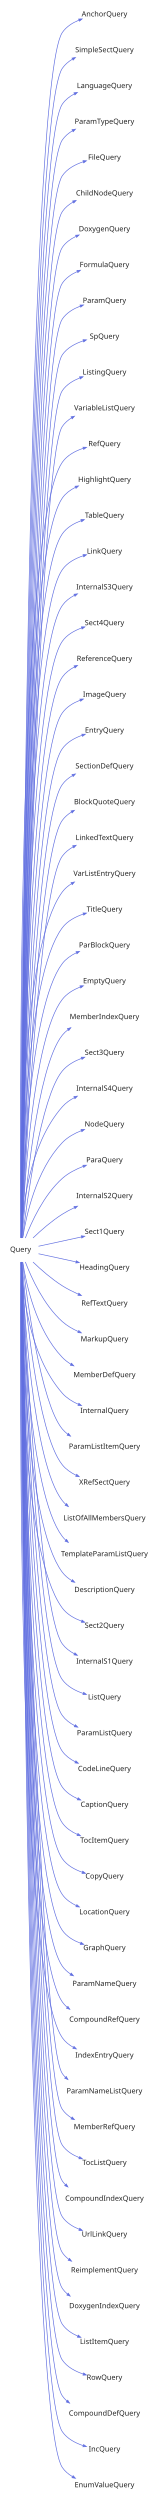
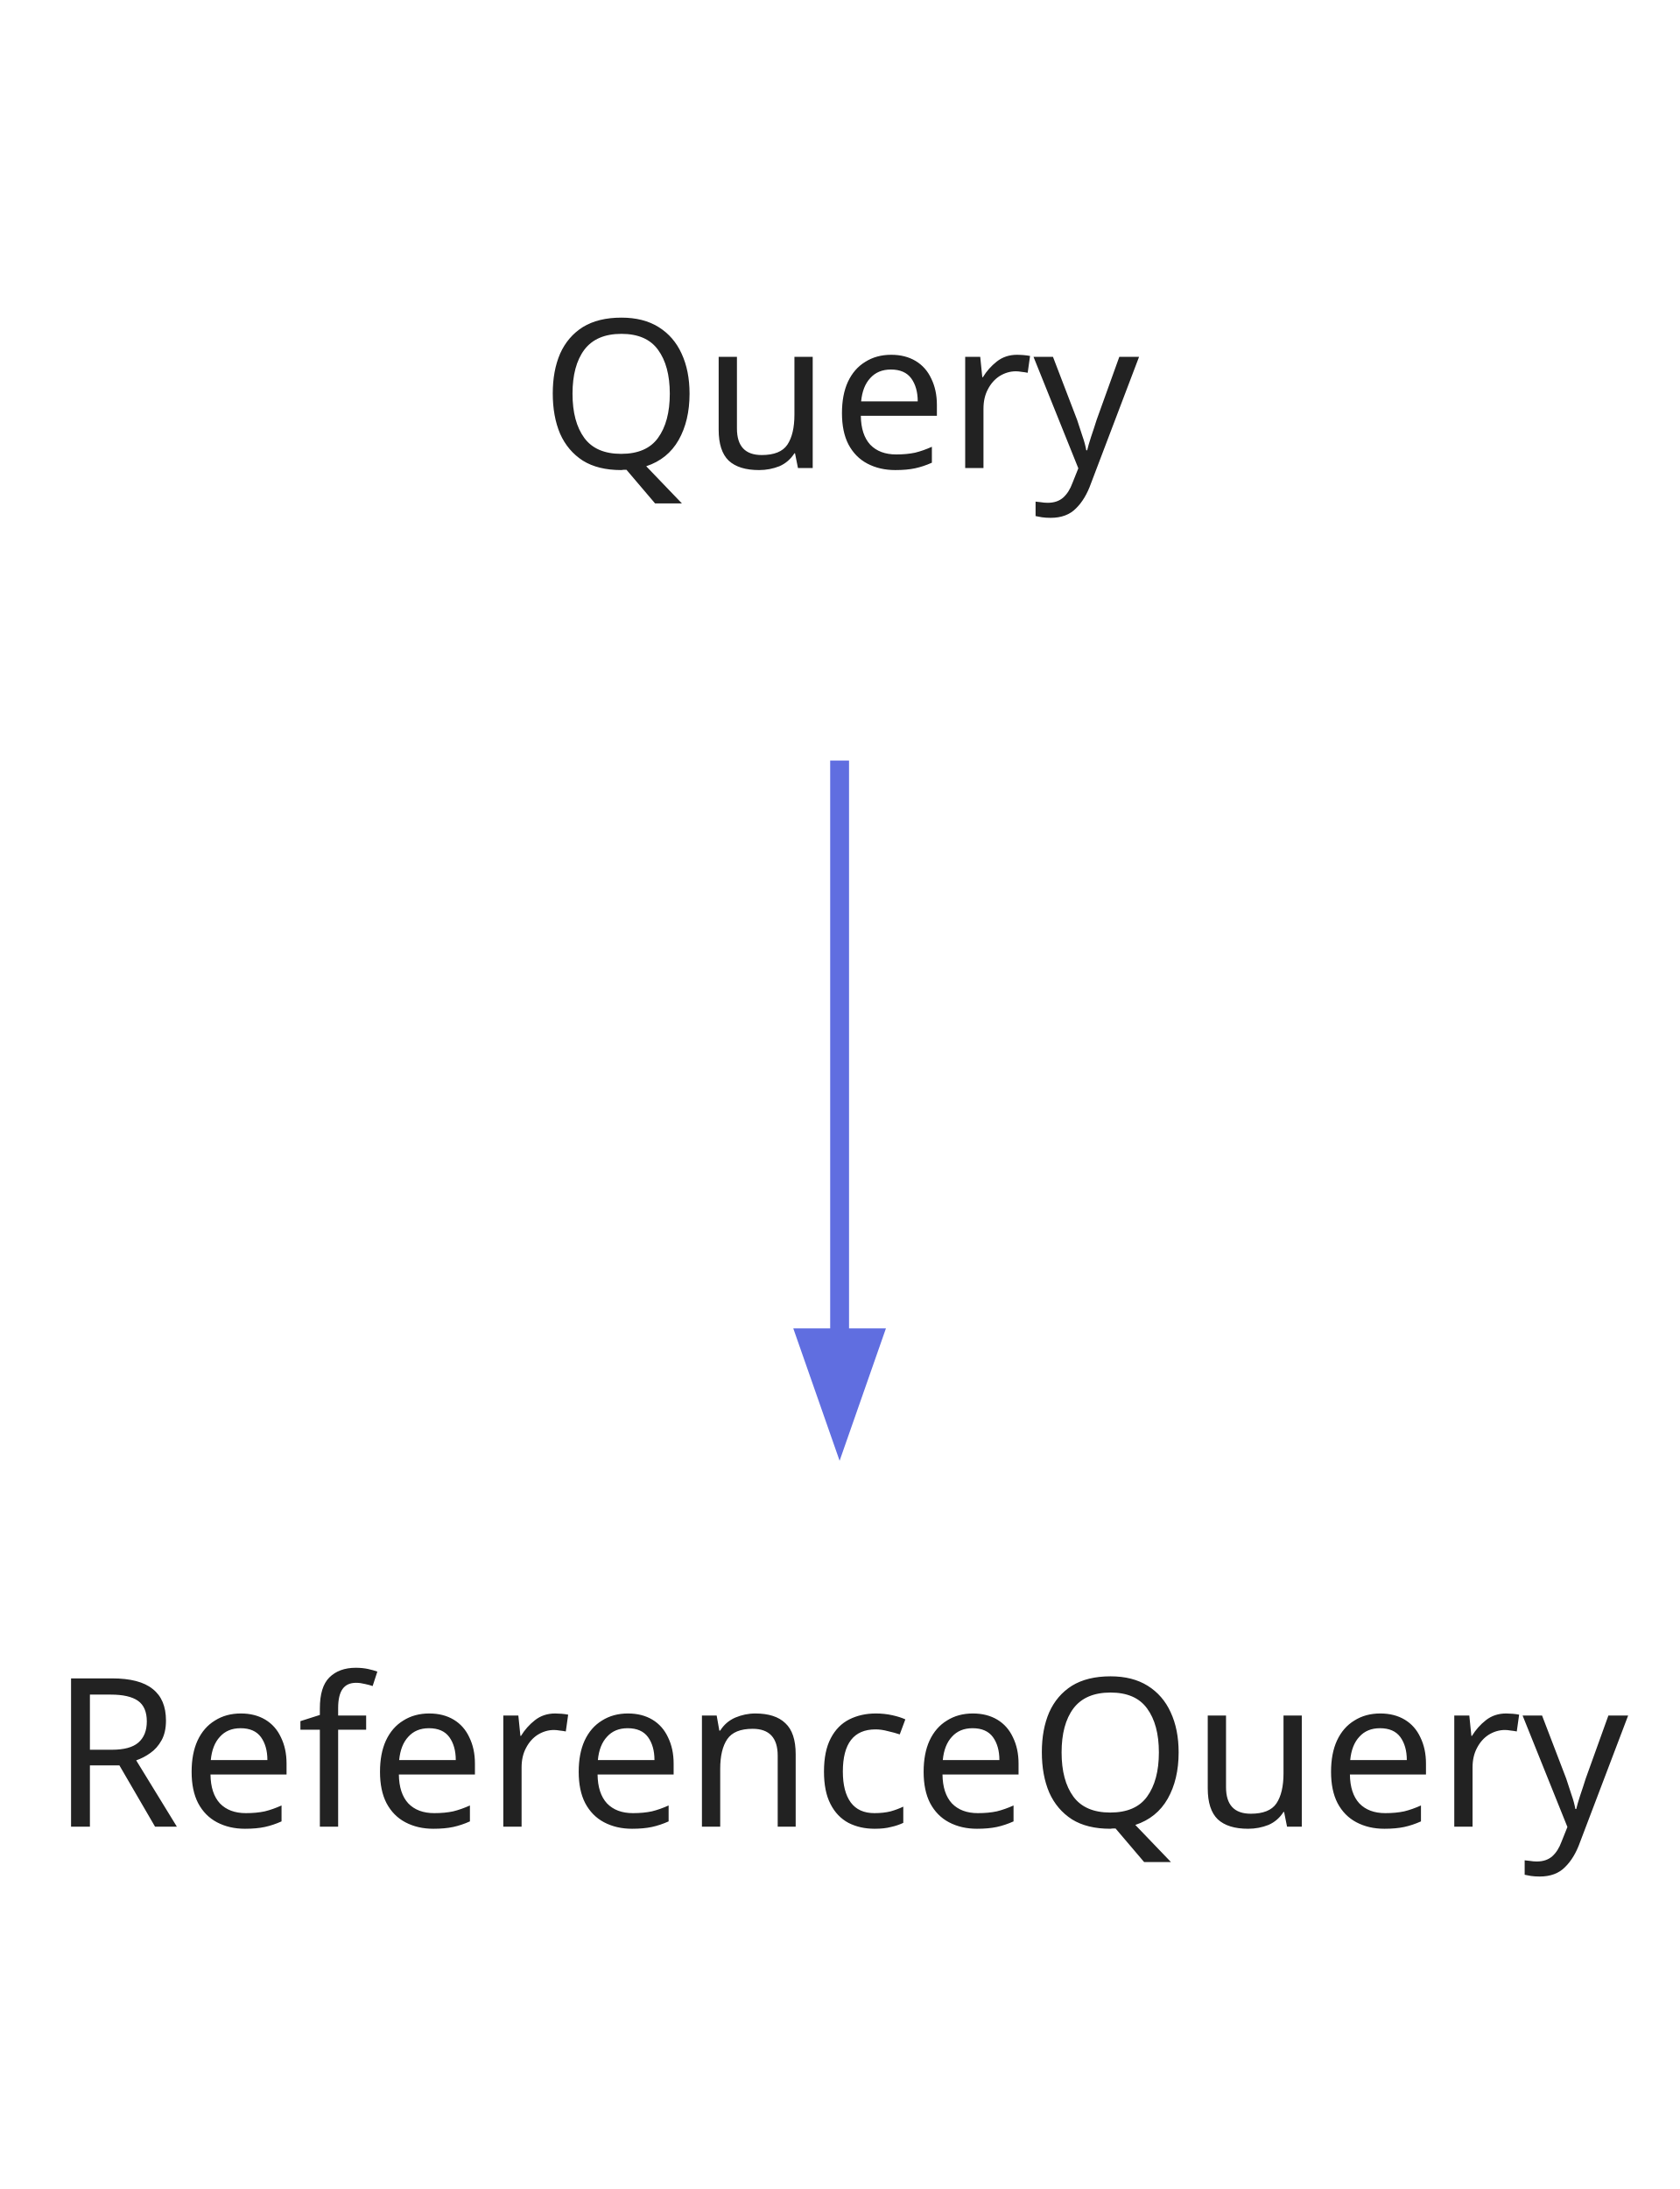
- <svg xmlns="http://www.w3.org/2000/svg" width="225pt" height="3770pt" viewBox="0.00 0.00 225.00 3770.00">
-   <g id="graph0" class="graph" transform="scale(1 1) rotate(0) translate(4 3766)">
-     <polygon fill="none" stroke="none" points="-4,4 -4,-3766 221,-3766 221,4 -4,4" />
+ <svg xmlns="http://www.w3.org/2000/svg" width="89pt" height="116pt" viewBox="0.00 0.00 89.00 116.00">
+   <g id="graph0" class="graph" transform="scale(1 1) rotate(0) translate(4 112)">
+     <polygon fill="none" stroke="none" points="-4,4 -4,-112 85,-112 85,4 -4,4" />
    <g id="node1" class="node">
-       <text text-anchor="middle" x="27" y="-1878.2" font-family="Segoe UI" font-size="11.00" fill="#222222">Query</text>
+       <text text-anchor="middle" x="40.5" y="-87.2" font-family="Segoe UI" font-size="11.00" fill="#222222">Query</text>
    </g>
    <g id="node2" class="node">
-       <text text-anchor="middle" x="153.5" y="-3741.2" font-family="Segoe UI" font-size="11.00" fill="#222222">AnchorQuery</text>
+       <text text-anchor="middle" x="40.5" y="-15.2" font-family="Segoe UI" font-size="11.00" fill="#222222">ReferenceQuery</text>
    </g>
    <g id="edge1" class="edge">
-       <path fill="none" stroke="#606ee0" d="M28.059,-1899.21C28.733,-2085.39 35.963,-3637.74 90,-3717 95.951,-3725.73 105.364,-3731.65 115.097,-3735.67" />
-       <polygon fill="#606ee0" stroke="#606ee0" points="114.592,-3737.35 119.887,-3737.49 115.836,-3734.08 114.592,-3737.35" />
-     </g>
-     <g id="node3" class="node">
-       <text text-anchor="middle" x="153.5" y="-3687.2" font-family="Segoe UI" font-size="11.00" fill="#222222">SimpleSectQuery</text>
-     </g>
-     <g id="edge2" class="edge">
-       <path fill="none" stroke="#606ee0" d="M28.079,-1899.25C28.937,-2082.51 37.565,-3586.17 90,-3663 93.876,-3668.68 99.218,-3673.17 105.159,-3676.72" />
-       <polygon fill="#606ee0" stroke="#606ee0" points="104.578,-3678.4 109.805,-3679.26 106.255,-3675.33 104.578,-3678.4" />
-     </g>
-     <g id="node4" class="node">
-       <text text-anchor="middle" x="153.5" y="-3633.2" font-family="Segoe UI" font-size="11.00" fill="#222222">LanguageQuery</text>
-     </g>
-     <g id="edge3" class="edge">
-       <path fill="none" stroke="#606ee0" d="M28.099,-1899.25C29.146,-2079.44 39.165,-3534.6 90,-3609 94.528,-3615.63 101.052,-3620.64 108.194,-3624.42" />
-       <polygon fill="#606ee0" stroke="#606ee0" points="107.447,-3626.01 112.708,-3626.63 108.982,-3622.86 107.447,-3626.01" />
-     </g>
-     <g id="node5" class="node">
-       <text text-anchor="middle" x="153.5" y="-3579.2" font-family="Segoe UI" font-size="11.00" fill="#222222">ParamTypeQuery</text>
-     </g>
-     <g id="edge4" class="edge">
-       <path fill="none" stroke="#606ee0" d="M28.121,-1899.23C29.362,-2076.18 40.761,-3483.03 90,-3555 93.882,-3560.67 99.228,-3565.16 105.17,-3568.72" />
-       <polygon fill="#606ee0" stroke="#606ee0" points="104.59,-3570.39 109.817,-3571.25 106.267,-3567.32 104.59,-3570.39" />
-     </g>
-     <g id="node6" class="node">
-       <text text-anchor="middle" x="153.5" y="-3525.2" font-family="Segoe UI" font-size="11.00" fill="#222222">FileQuery</text>
-     </g>
-     <g id="edge5" class="edge">
-       <path fill="none" stroke="#606ee0" d="M28.144,-1899.18C29.583,-2072.72 42.354,-3431.45 90,-3501 97.248,-3511.58 109.579,-3518.04 121.383,-3521.98" />
-       <polygon fill="#606ee0" stroke="#606ee0" points="121.099,-3523.72 126.393,-3523.51 122.125,-3520.37 121.099,-3523.72" />
-     </g>
-     <g id="node7" class="node">
-       <text text-anchor="middle" x="153.5" y="-3471.2" font-family="Segoe UI" font-size="11.00" fill="#222222">ChildNodeQuery</text>
-     </g>
-     <g id="edge6" class="edge">
-       <path fill="none" stroke="#606ee0" d="M28.168,-1899.11C29.809,-2069.07 43.944,-3379.87 90,-3447 94.129,-3453.02 99.903,-3457.7 106.287,-3461.35" />
-       <polygon fill="#606ee0" stroke="#606ee0" points="105.551,-3462.94 110.792,-3463.71 107.176,-3459.84 105.551,-3462.94" />
-     </g>
-     <g id="node8" class="node">
-       <text text-anchor="middle" x="153.5" y="-3417.2" font-family="Segoe UI" font-size="11.00" fill="#222222">DoxygenQuery</text>
-     </g>
-     <g id="edge7" class="edge">
-       <path fill="none" stroke="#606ee0" d="M28.196,-1899.26C30.058,-2066.55 45.553,-3328.31 90,-3393 94.989,-3400.26 102.37,-3405.58 110.328,-3409.48" />
-       <polygon fill="#606ee0" stroke="#606ee0" points="110.063,-3411.28 115.342,-3411.72 111.494,-3408.08 110.063,-3411.28" />
-     </g>
-     <g id="node9" class="node">
-       <text text-anchor="middle" x="153.5" y="-3363.2" font-family="Segoe UI" font-size="11.00" fill="#222222">FormulaQuery</text>
-     </g>
-     <g id="edge8" class="edge">
-       <path fill="none" stroke="#606ee0" d="M28.223,-1899.12C30.297,-2062.47 47.136,-3276.71 90,-3339 95.428,-3346.89 103.678,-3352.49 112.421,-3356.46" />
-       <polygon fill="#606ee0" stroke="#606ee0" points="112.026,-3358.19 117.314,-3358.5 113.373,-3354.96 112.026,-3358.19" />
-     </g>
-     <g id="node10" class="node">
-       <text text-anchor="middle" x="153.5" y="-3309.2" font-family="Segoe UI" font-size="11.00" fill="#222222">ParamQuery</text>
-     </g>
-     <g id="edge9" class="edge">
-       <path fill="none" stroke="#606ee0" d="M28.254,-1899.2C30.561,-2059.43 48.736,-3225.14 90,-3285 96.4,-3294.28 106.708,-3300.4 117.123,-3304.41" />
-       <polygon fill="#606ee0" stroke="#606ee0" points="116.605,-3306.09 121.903,-3306.12 117.78,-3302.79 116.605,-3306.09" />
-     </g>
-     <g id="node11" class="node">
-       <text text-anchor="middle" x="153.5" y="-3255.2" font-family="Segoe UI" font-size="11.00" fill="#222222">SpQuery</text>
-     </g>
-     <g id="edge10" class="edge">
-       <path fill="none" stroke="#606ee0" d="M28.288,-1899.23C30.834,-2056.09 50.332,-3173.57 90,-3231 97.288,-3241.55 109.626,-3248.01 121.423,-3251.95" />
-       <polygon fill="#606ee0" stroke="#606ee0" points="121.136,-3253.69 126.429,-3253.49 122.164,-3250.34 121.136,-3253.69" />
-     </g>
-     <g id="node12" class="node">
-       <text text-anchor="middle" x="153.5" y="-3201.2" font-family="Segoe UI" font-size="11.00" fill="#222222">ListingQuery</text>
-     </g>
-     <g id="edge11" class="edge">
-       <path fill="none" stroke="#606ee0" d="M28.328,-1899.46C31.137,-2053.6 51.943,-3122.01 90,-3177 96.243,-3186.02 106.175,-3192.05 116.299,-3196.07" />
-       <polygon fill="#606ee0" stroke="#606ee0" points="115.973,-3197.81 121.27,-3197.89 117.174,-3194.53 115.973,-3197.81" />
-     </g>
-     <g id="node13" class="node">
-       <text text-anchor="middle" x="153.5" y="-3147.2" font-family="Segoe UI" font-size="11.00" fill="#222222">VariableListQuery</text>
-     </g>
-     <g id="edge12" class="edge">
-       <path fill="none" stroke="#606ee0" d="M28.362,-1899.17C31.404,-2048.56 53.508,-3070.39 90,-3123 93.579,-3128.16 98.364,-3132.34 103.7,-3135.73" />
-       <polygon fill="#606ee0" stroke="#606ee0" points="103.094,-3137.4 108.298,-3138.39 104.848,-3134.37 103.094,-3137.4" />
-     </g>
-     <g id="node14" class="node">
-       <text text-anchor="middle" x="153.5" y="-3093.2" font-family="Segoe UI" font-size="11.00" fill="#222222">RefQuery</text>
-     </g>
-     <g id="edge13" class="edge">
-       <path fill="none" stroke="#606ee0" d="M27.807,-1899.33C26.453,-2041.78 20.363,-2968.85 90,-3069 97.321,-3079.53 109.664,-3085.98 121.456,-3089.93" />
-       <polygon fill="#606ee0" stroke="#606ee0" points="121.166,-3091.67 126.459,-3091.47 122.195,-3088.32 121.166,-3091.67" />
-     </g>
-     <g id="node15" class="node">
-       <text text-anchor="middle" x="153.5" y="-3039.2" font-family="Segoe UI" font-size="11.00" fill="#222222">HighlightQuery</text>
-     </g>
-     <g id="edge14" class="edge">
-       <path fill="none" stroke="#606ee0" d="M27.855,-1899.37C26.907,-2038.23 23.542,-2919.67 90,-3015 94.87,-3021.99 101.949,-3027.18 109.609,-3031.03" />
-       <polygon fill="#606ee0" stroke="#606ee0" points="109.165,-3032.76 114.438,-3033.26 110.633,-3029.58 109.165,-3032.76" />
-     </g>
-     <g id="node16" class="node">
-       <text text-anchor="middle" x="153.5" y="-2985.2" font-family="Segoe UI" font-size="11.00" fill="#222222">TableQuery</text>
-     </g>
-     <g id="edge15" class="edge">
-       <path fill="none" stroke="#606ee0" d="M27.909,-1899.35C27.383,-2034.31 26.708,-2870.48 90,-2961 96.696,-2970.58 107.54,-2976.78 118.331,-2980.79" />
-       <polygon fill="#606ee0" stroke="#606ee0" points="117.973,-2982.52 123.27,-2982.49 119.108,-2979.21 117.973,-2982.52" />
-     </g>
-     <g id="node17" class="node">
-       <text text-anchor="middle" x="153.5" y="-2931.2" font-family="Segoe UI" font-size="11.00" fill="#222222">LinkQuery</text>
-     </g>
-     <g id="edge16" class="edge">
-       <path fill="none" stroke="#606ee0" d="M27.968,-1899.26C27.882,-2030.03 29.86,-2821.26 90,-2907 97.365,-2917.5 109.713,-2923.95 121.499,-2927.9" />
-       <polygon fill="#606ee0" stroke="#606ee0" points="121.205,-2929.64 126.499,-2929.44 122.237,-2926.29 121.205,-2929.64" />
-     </g>
-     <g id="node18" class="node">
-       <text text-anchor="middle" x="153.5" y="-2877.2" font-family="Segoe UI" font-size="11.00" fill="#222222">InternalS3Query</text>
-     </g>
-     <g id="edge17" class="edge">
-       <path fill="none" stroke="#606ee0" d="M28.032,-1899.1C28.402,-2025.39 33,-2772.03 90,-2853 94.62,-2859.56 101.187,-2864.54 108.342,-2868.32" />
-       <polygon fill="#606ee0" stroke="#606ee0" points="107.6,-2869.91 112.862,-2870.52 109.131,-2866.76 107.6,-2869.91" />
-     </g>
-     <g id="node19" class="node">
-       <text text-anchor="middle" x="153.5" y="-2823.2" font-family="Segoe UI" font-size="11.00" fill="#222222">Sect4Query</text>
-     </g>
-     <g id="edge18" class="edge">
-       <path fill="none" stroke="#606ee0" d="M28.105,-1899.26C28.959,-2021.89 36.183,-2722.85 90,-2799 96.862,-2808.71 107.982,-2814.96 118.953,-2818.97" />
-       <polygon fill="#606ee0" stroke="#606ee0" points="118.671,-2820.72 123.968,-2820.65 119.788,-2817.4 118.671,-2820.72" />
-     </g>
-     <g id="node20" class="node">
-       <text text-anchor="middle" x="153.5" y="-2769.2" font-family="Segoe UI" font-size="11.00" fill="#222222">ReferenceQuery</text>
-     </g>
-     <g id="edge19" class="edge">
-       <path fill="none" stroke="#606ee0" d="M28.188,-1899.32C29.55,-2017.85 39.347,-2673.65 90,-2745 94.646,-2751.55 101.225,-2756.52 108.384,-2760.29" />
-       <polygon fill="#606ee0" stroke="#606ee0" points="107.643,-2761.88 112.905,-2762.49 109.174,-2758.73 107.643,-2761.88" />
-     </g>
-     <g id="node21" class="node">
-       <text text-anchor="middle" x="153.5" y="-2715.2" font-family="Segoe UI" font-size="11.00" fill="#222222">ImageQuery</text>
-     </g>
-     <g id="edge20" class="edge">
-       <path fill="none" stroke="#606ee0" d="M28.28,-1899.27C30.172,-2013.27 42.49,-2624.41 90,-2691 96.489,-2700.1 106.707,-2706.15 117.015,-2710.18" />
-       <polygon fill="#606ee0" stroke="#606ee0" points="116.448,-2711.84 121.745,-2711.89 117.638,-2708.54 116.448,-2711.84" />
-     </g>
-     <g id="node22" class="node">
-       <text text-anchor="middle" x="153.5" y="-2661.2" font-family="Segoe UI" font-size="11.00" fill="#222222">EntryQuery</text>
-     </g>
-     <g id="edge21" class="edge">
-       <path fill="none" stroke="#606ee0" d="M28.382,-1899.1C30.826,-2008.15 45.614,-2575.14 90,-2637 97.115,-2646.92 108.657,-2653.22 119.899,-2657.22" />
-       <polygon fill="#606ee0" stroke="#606ee0" points="119.388,-2658.9 124.684,-2658.8 120.483,-2655.57 119.388,-2658.9" />
-     </g>
-     <g id="node23" class="node">
-       <text text-anchor="middle" x="153.5" y="-2607.2" font-family="Segoe UI" font-size="11.00" fill="#222222">SectionDefQuery</text>
-     </g>
-     <g id="edge22" class="edge">
-       <path fill="none" stroke="#606ee0" d="M28.504,-1899.15C31.549,-2003.63 48.762,-2525.91 90,-2583 93.971,-2588.5 99.301,-2592.89 105.182,-2596.39" />
-       <polygon fill="#606ee0" stroke="#606ee0" points="104.547,-2598.04 109.774,-2598.9 106.225,-2594.96 104.547,-2598.04" />
-     </g>
-     <g id="node24" class="node">
-       <text text-anchor="middle" x="153.5" y="-2553.2" font-family="Segoe UI" font-size="11.00" fill="#222222">BlockQuoteQuery</text>
-     </g>
-     <g id="edge23" class="edge">
-       <path fill="none" stroke="#606ee0" d="M28.641,-1899.03C32.314,-1998.4 51.882,-2476.63 90,-2529 93.641,-2534 98.406,-2538.09 103.683,-2541.42" />
-       <polygon fill="#606ee0" stroke="#606ee0" points="103.019,-2543.06 108.223,-2544.05 104.772,-2540.03 103.019,-2543.06" />
-     </g>
-     <g id="node25" class="node">
-       <text text-anchor="middle" x="153.5" y="-2499.2" font-family="Segoe UI" font-size="11.00" fill="#222222">LinkedTextQuery</text>
-     </g>
-     <g id="edge24" class="edge">
-       <path fill="none" stroke="#606ee0" d="M28.807,-1899.05C33.168,-1993.41 55.014,-2427.37 90,-2475 94.264,-2480.81 100.039,-2485.38 106.365,-2488.97" />
-       <polygon fill="#606ee0" stroke="#606ee0" points="105.579,-2490.54 110.82,-2491.31 107.205,-2487.44 105.579,-2490.54" />
-     </g>
-     <g id="node26" class="node">
-       <text text-anchor="middle" x="153.5" y="-2445.2" font-family="Segoe UI" font-size="11.00" fill="#222222">VarListEntryQuery</text>
-     </g>
-     <g id="edge25" class="edge">
-       <path fill="none" stroke="#606ee0" d="M27.723,-1899.09C26.78,-1983.22 26.715,-2335.76 90,-2421 93.688,-2425.97 98.481,-2430.03 103.773,-2433.36" />
-       <polygon fill="#606ee0" stroke="#606ee0" points="103.116,-2435 108.322,-2435.98 104.863,-2431.96 103.116,-2435" />
-     </g>
-     <g id="node27" class="node">
-       <text text-anchor="middle" x="153.5" y="-2391.2" font-family="Segoe UI" font-size="11.00" fill="#222222">TitleQuery</text>
-     </g>
-     <g id="edge26" class="edge">
-       <path fill="none" stroke="#606ee0" d="M27.982,-1899.1C28.245,-1977.98 32.922,-2291.13 90,-2367 97.647,-2377.17 109.911,-2383.56 121.558,-2387.55" />
-       <polygon fill="#606ee0" stroke="#606ee0" points="121.202,-2389.27 126.497,-2389.12 122.261,-2385.94 121.202,-2389.27" />
-     </g>
-     <g id="node28" class="node">
-       <text text-anchor="middle" x="153.5" y="-2337.2" font-family="Segoe UI" font-size="11.00" fill="#222222">ParBlockQuery</text>
-     </g>
-     <g id="edge27" class="edge">
-       <path fill="none" stroke="#606ee0" d="M28.308,-1899.29C29.889,-1972.86 39.146,-2246.49 90,-2313 95.351,-2320 102.884,-2325.21 110.874,-2329.08" />
-       <polygon fill="#606ee0" stroke="#606ee0" points="110.614,-2330.88 115.893,-2331.32 112.042,-2327.69 110.614,-2330.88" />
-     </g>
-     <g id="node29" class="node">
-       <text text-anchor="middle" x="153.5" y="-2283.2" font-family="Segoe UI" font-size="11.00" fill="#222222">EmptyQuery</text>
-     </g>
-     <g id="edge28" class="edge">
-       <path fill="none" stroke="#606ee0" d="M28.724,-1899.27C31.736,-1966.85 45.295,-2201.73 90,-2259 96.75,-2267.65 106.821,-2273.57 116.917,-2277.62" />
-       <polygon fill="#606ee0" stroke="#606ee0" points="116.565,-2279.35 121.861,-2279.45 117.783,-2276.07 116.565,-2279.35" />
-     </g>
-     <g id="node30" class="node">
-       <text text-anchor="middle" x="153.5" y="-2229.2" font-family="Segoe UI" font-size="11.00" fill="#222222">MemberIndexQuery</text>
-     </g>
-     <g id="edge29" class="edge">
-       <path fill="none" stroke="#606ee0" d="M29.265,-1899.15C33.848,-1960.18 51.388,-2156.86 90,-2205 92.441,-2208.04 95.291,-2210.75 98.404,-2213.16" />
-       <polygon fill="#606ee0" stroke="#606ee0" points="97.704,-2214.8 102.798,-2216.26 99.721,-2211.94 97.704,-2214.8" />
-     </g>
-     <g id="node31" class="node">
-       <text text-anchor="middle" x="153.5" y="-2175.2" font-family="Segoe UI" font-size="11.00" fill="#222222">Sect3Query</text>
-     </g>
-     <g id="edge30" class="edge">
-       <path fill="none" stroke="#606ee0" d="M30.019,-1899.1C36.367,-1953.12 57.455,-2111.92 90,-2151 97.412,-2159.9 108.307,-2165.94 118.933,-2170.01" />
-       <polygon fill="#606ee0" stroke="#606ee0" points="118.485,-2171.71 123.782,-2171.75 119.663,-2168.41 118.485,-2171.71" />
-     </g>
-     <g id="node32" class="node">
-       <text text-anchor="middle" x="153.5" y="-2121.2" font-family="Segoe UI" font-size="11.00" fill="#222222">InternalS4Query</text>
-     </g>
-     <g id="edge31" class="edge">
-       <path fill="none" stroke="#606ee0" d="M28.206,-1899.07C29.616,-1939.53 38.475,-2038.4 90,-2097 94.947,-2102.63 101.274,-2107.12 107.996,-2110.7" />
-       <polygon fill="#606ee0" stroke="#606ee0" points="107.444,-2112.38 112.701,-2113.03 109,-2109.24 107.444,-2112.38" />
-     </g>
-     <g id="node33" class="node">
-       <text text-anchor="middle" x="153.5" y="-2067.2" font-family="Segoe UI" font-size="11.00" fill="#222222">NodeQuery</text>
-     </g>
-     <g id="edge32" class="edge">
-       <path fill="none" stroke="#606ee0" d="M30.303,-1899.26C35.353,-1932.1 50.301,-2001.59 90,-2043 97.802,-2051.14 108.468,-2056.96 118.78,-2061.06" />
-       <polygon fill="#606ee0" stroke="#606ee0" points="118.185,-2062.71 123.481,-2062.83 119.416,-2059.43 118.185,-2062.71" />
-     </g>
-     <g id="node34" class="node">
-       <text text-anchor="middle" x="153.5" y="-2013.2" font-family="Segoe UI" font-size="11.00" fill="#222222">ParaQuery</text>
-     </g>
-     <g id="edge33" class="edge">
-       <path fill="none" stroke="#606ee0" d="M34.216,-1899.03C43.166,-1922.59 61.774,-1963.81 90,-1989 98.947,-1996.99 110.619,-2002.88 121.451,-2007.09" />
-       <polygon fill="#606ee0" stroke="#606ee0" points="121.06,-2008.81 126.356,-2008.91 122.276,-2005.53 121.06,-2008.81" />
-     </g>
-     <g id="node35" class="node">
-       <text text-anchor="middle" x="153.5" y="-1959.2" font-family="Segoe UI" font-size="11.00" fill="#222222">InternalS2Query</text>
-     </g>
-     <g id="edge34" class="edge">
-       <path fill="none" stroke="#606ee0" d="M45.795,-1899.16C57.588,-1910.49 73.816,-1924.8 90,-1935 95.658,-1938.56 101.868,-1941.87 108.11,-1944.86" />
-       <polygon fill="#606ee0" stroke="#606ee0" points="107.609,-1946.56 112.88,-1947.09 109.088,-1943.39 107.609,-1946.56" />
-     </g>
-     <g id="node36" class="node">
-       <text text-anchor="middle" x="153.5" y="-1905.2" font-family="Segoe UI" font-size="11.00" fill="#222222">Sect1Query</text>
-     </g>
-     <g id="edge35" class="edge">
-       <path fill="none" stroke="#606ee0" d="M54.099,-1886.66C72.899,-1890.74 98.43,-1896.27 118.775,-1900.69" />
-       <polygon fill="#606ee0" stroke="#606ee0" points="118.571,-1902.43 123.829,-1901.78 119.313,-1899.01 118.571,-1902.43" />
-     </g>
-     <g id="node37" class="node">
-       <text text-anchor="middle" x="153.5" y="-1851.2" font-family="Segoe UI" font-size="11.00" fill="#222222">HeadingQuery</text>
-     </g>
-     <g id="edge36" class="edge">
-       <path fill="none" stroke="#606ee0" d="M54.099,-1875.34C70.393,-1871.81 91.744,-1867.18 110.392,-1863.13" />
-       <polygon fill="#606ee0" stroke="#606ee0" points="111.058,-1864.78 115.574,-1862.01 110.316,-1861.36 111.058,-1864.78" />
-     </g>
-     <g id="node38" class="node">
-       <text text-anchor="middle" x="153.5" y="-1797.2" font-family="Segoe UI" font-size="11.00" fill="#222222">RefTextQuery</text>
-     </g>
-     <g id="edge37" class="edge">
-       <path fill="none" stroke="#606ee0" d="M45.795,-1862.84C57.588,-1851.51 73.816,-1837.2 90,-1827 97.371,-1822.36 105.678,-1818.15 113.772,-1814.51" />
-       <polygon fill="#606ee0" stroke="#606ee0" points="114.895,-1815.93 118.773,-1812.32 113.491,-1812.72 114.895,-1815.93" />
-     </g>
-     <g id="node39" class="node">
-       <text text-anchor="middle" x="153.5" y="-1743.2" font-family="Segoe UI" font-size="11.00" fill="#222222">MarkupQuery</text>
-     </g>
-     <g id="edge38" class="edge">
-       <path fill="none" stroke="#606ee0" d="M34.216,-1862.97C43.166,-1839.41 61.774,-1798.19 90,-1773 96.919,-1766.82 105.469,-1761.9 113.999,-1758.03" />
-       <polygon fill="#606ee0" stroke="#606ee0" points="114.827,-1759.58 118.726,-1756 113.442,-1756.37 114.827,-1759.58" />
-     </g>
-     <g id="node40" class="node">
-       <text text-anchor="middle" x="153.5" y="-1689.2" font-family="Segoe UI" font-size="11.00" fill="#222222">MemberDefQuery</text>
-     </g>
-     <g id="edge39" class="edge">
-       <path fill="none" stroke="#606ee0" d="M30.303,-1862.74C35.353,-1829.9 50.301,-1760.41 90,-1719 93.757,-1715.08 98.179,-1711.7 102.905,-1708.79" />
-       <polygon fill="#606ee0" stroke="#606ee0" points="103.862,-1710.25 107.321,-1706.24 102.115,-1707.22 103.862,-1710.25" />
-     </g>
-     <g id="node41" class="node">
-       <text text-anchor="middle" x="153.5" y="-1635.2" font-family="Segoe UI" font-size="11.00" fill="#222222">InternalQuery</text>
-     </g>
-     <g id="edge40" class="edge">
-       <path fill="none" stroke="#606ee0" d="M28.206,-1862.93C29.616,-1822.47 38.475,-1723.6 90,-1665 96.388,-1657.74 105.08,-1652.36 113.949,-1648.4" />
-       <polygon fill="#606ee0" stroke="#606ee0" points="114.939,-1649.88 118.881,-1646.34 113.593,-1646.65 114.939,-1649.88" />
-     </g>
-     <g id="node42" class="node">
-       <text text-anchor="middle" x="153.5" y="-1581.2" font-family="Segoe UI" font-size="11.00" fill="#222222">ParamListItemQuery</text>
-     </g>
-     <g id="edge41" class="edge">
-       <path fill="none" stroke="#606ee0" d="M30.019,-1862.9C36.367,-1808.88 57.455,-1650.08 90,-1611 92.392,-1608.13 95.147,-1605.55 98.138,-1603.25" />
-       <polygon fill="#606ee0" stroke="#606ee0" points="99.282,-1604.58 102.352,-1600.26 97.26,-1601.72 99.282,-1604.58" />
-     </g>
-     <g id="node43" class="node">
-       <text text-anchor="middle" x="153.5" y="-1527.2" font-family="Segoe UI" font-size="11.00" fill="#222222">XRefSectQuery</text>
-     </g>
-     <g id="edge42" class="edge">
-       <path fill="none" stroke="#606ee0" d="M29.265,-1862.85C33.848,-1801.82 51.388,-1605.14 90,-1557 95.39,-1550.28 102.776,-1545.2 110.584,-1541.37" />
-       <polygon fill="#606ee0" stroke="#606ee0" points="111.659,-1542.8 115.487,-1539.14 110.211,-1539.61 111.659,-1542.8" />
-     </g>
-     <g id="node44" class="node">
-       <text text-anchor="middle" x="153.5" y="-1473.2" font-family="Segoe UI" font-size="11.00" fill="#222222">ListOfAllMembersQuery</text>
-     </g>
-     <g id="edge43" class="edge">
-       <path fill="none" stroke="#606ee0" d="M28.724,-1862.73C31.736,-1795.15 45.295,-1560.27 90,-1503 91.555,-1501.01 93.285,-1499.16 95.152,-1497.45" />
-       <polygon fill="#606ee0" stroke="#606ee0" points="96.434,-1498.66 99.161,-1494.12 94.197,-1495.97 96.434,-1498.66" />
-     </g>
-     <g id="node45" class="node">
-       <text text-anchor="middle" x="153.5" y="-1419.2" font-family="Segoe UI" font-size="11.00" fill="#222222">TemplateParamListQuery</text>
-     </g>
-     <g id="edge44" class="edge">
-       <path fill="none" stroke="#606ee0" d="M28.308,-1862.71C29.889,-1789.14 39.146,-1515.51 90,-1449 91.535,-1446.99 93.249,-1445.13 95.102,-1443.41" />
-       <polygon fill="#606ee0" stroke="#606ee0" points="96.385,-1444.62 99.087,-1440.06 94.133,-1441.94 96.385,-1444.62" />
-     </g>
-     <g id="node46" class="node">
-       <text text-anchor="middle" x="153.5" y="-1365.2" font-family="Segoe UI" font-size="11.00" fill="#222222">DescriptionQuery</text>
-     </g>
-     <g id="edge45" class="edge">
-       <path fill="none" stroke="#606ee0" d="M27.982,-1862.9C28.245,-1784.02 32.922,-1470.87 90,-1395 93.775,-1389.98 98.674,-1385.88 104.07,-1382.54" />
-       <polygon fill="#606ee0" stroke="#606ee0" points="105.223,-1383.9 108.704,-1379.9 103.493,-1380.86 105.223,-1383.9" />
-     </g>
-     <g id="node47" class="node">
-       <text text-anchor="middle" x="153.5" y="-1311.2" font-family="Segoe UI" font-size="11.00" fill="#222222">Sect2Query</text>
-     </g>
-     <g id="edge46" class="edge">
-       <path fill="none" stroke="#606ee0" d="M27.723,-1862.91C26.78,-1778.78 26.715,-1426.24 90,-1341 97.027,-1331.54 108.064,-1325.35 118.92,-1321.32" />
-       <polygon fill="#606ee0" stroke="#606ee0" points="119.719,-1322.9 123.88,-1319.62 118.583,-1319.59 119.719,-1322.9" />
-     </g>
-     <g id="node48" class="node">
-       <text text-anchor="middle" x="153.5" y="-1257.2" font-family="Segoe UI" font-size="11.00" fill="#222222">InternalS1Query</text>
-     </g>
-     <g id="edge47" class="edge">
-       <path fill="none" stroke="#606ee0" d="M28.807,-1862.95C33.168,-1768.59 55.014,-1334.63 90,-1287 94.605,-1280.73 100.973,-1275.9 107.893,-1272.18" />
-       <polygon fill="#606ee0" stroke="#606ee0" points="109.047,-1273.57 112.757,-1269.78 107.499,-1270.43 109.047,-1273.57" />
-     </g>
-     <g id="node49" class="node">
-       <text text-anchor="middle" x="153.5" y="-1203.2" font-family="Segoe UI" font-size="11.00" fill="#222222">ListQuery</text>
-     </g>
-     <g id="edge48" class="edge">
-       <path fill="none" stroke="#606ee0" d="M28.641,-1862.97C32.314,-1763.6 51.882,-1285.37 90,-1233 97.486,-1222.71 109.725,-1216.31 121.396,-1212.33" />
-       <polygon fill="#606ee0" stroke="#606ee0" points="122.104,-1213.94 126.348,-1210.77 121.053,-1210.6 122.104,-1213.94" />
-     </g>
-     <g id="node50" class="node">
-       <text text-anchor="middle" x="153.5" y="-1149.2" font-family="Segoe UI" font-size="11.00" fill="#222222">ParamListQuery</text>
-     </g>
-     <g id="edge49" class="edge">
-       <path fill="none" stroke="#606ee0" d="M28.504,-1862.85C31.549,-1758.37 48.762,-1236.09 90,-1179 94.757,-1172.41 101.465,-1167.42 108.734,-1163.63" />
-       <polygon fill="#606ee0" stroke="#606ee0" points="109.571,-1165.17 113.32,-1161.43 108.055,-1162.02 109.571,-1165.17" />
-     </g>
-     <g id="node51" class="node">
-       <text text-anchor="middle" x="153.5" y="-1095.2" font-family="Segoe UI" font-size="11.00" fill="#222222">CodeLineQuery</text>
-     </g>
-     <g id="edge50" class="edge">
-       <path fill="none" stroke="#606ee0" d="M28.382,-1862.9C30.826,-1753.85 45.614,-1186.86 90,-1125 94.908,-1118.16 101.922,-1113.04 109.491,-1109.2" />
-       <polygon fill="#606ee0" stroke="#606ee0" points="110.469,-1110.68 114.261,-1106.98 108.99,-1107.51 110.469,-1110.68" />
-     </g>
-     <g id="node52" class="node">
-       <text text-anchor="middle" x="153.5" y="-1041.2" font-family="Segoe UI" font-size="11.00" fill="#222222">CaptionQuery</text>
-     </g>
-     <g id="edge51" class="edge">
-       <path fill="none" stroke="#606ee0" d="M28.28,-1862.73C30.172,-1748.73 42.49,-1137.59 90,-1071 95.618,-1063.12 104.033,-1057.53 112.881,-1053.55" />
-       <polygon fill="#606ee0" stroke="#606ee0" points="113.874,-1055.03 117.826,-1051.51 112.536,-1051.8 113.874,-1055.03" />
-     </g>
-     <g id="node53" class="node">
-       <text text-anchor="middle" x="153.5" y="-987.2" font-family="Segoe UI" font-size="11.00" fill="#222222">TocItemQuery</text>
-     </g>
-     <g id="edge52" class="edge">
-       <path fill="none" stroke="#606ee0" d="M28.188,-1862.68C29.55,-1744.15 39.347,-1088.35 90,-1017 95.542,-1009.19 103.834,-1003.62 112.581,-999.657" />
-       <polygon fill="#606ee0" stroke="#606ee0" points="113.533,-1001.16 117.473,-997.614 112.184,-997.926 113.533,-1001.16" />
-     </g>
-     <g id="node54" class="node">
-       <text text-anchor="middle" x="153.5" y="-933.2" font-family="Segoe UI" font-size="11.00" fill="#222222">CopyQuery</text>
-     </g>
-     <g id="edge53" class="edge">
-       <path fill="none" stroke="#606ee0" d="M28.105,-1862.74C28.959,-1740.11 36.183,-1039.15 90,-963 97.103,-952.949 108.768,-946.608 120.108,-942.621" />
-       <polygon fill="#606ee0" stroke="#606ee0" points="120.72,-944.262 124.934,-941.052 119.638,-940.934 120.72,-944.262" />
-     </g>
-     <g id="node55" class="node">
-       <text text-anchor="middle" x="153.5" y="-879.2" font-family="Segoe UI" font-size="11.00" fill="#222222">LocationQuery</text>
-     </g>
-     <g id="edge54" class="edge">
-       <path fill="none" stroke="#606ee0" d="M28.032,-1862.9C28.402,-1736.61 33,-989.975 90,-909 95.224,-901.579 102.937,-896.18 111.175,-892.259" />
-       <polygon fill="#606ee0" stroke="#606ee0" points="111.921,-893.843 115.794,-890.229 110.512,-890.639 111.921,-893.843" />
-     </g>
-     <g id="node56" class="node">
-       <text text-anchor="middle" x="153.5" y="-825.2" font-family="Segoe UI" font-size="11.00" fill="#222222">GraphQuery</text>
-     </g>
-     <g id="edge55" class="edge">
-       <path fill="none" stroke="#606ee0" d="M27.968,-1862.74C27.882,-1731.97 29.86,-940.739 90,-855 96.534,-845.685 106.99,-839.558 117.496,-835.538" />
-       <polygon fill="#606ee0" stroke="#606ee0" points="118.181,-837.152 122.312,-833.836 117.015,-833.852 118.181,-837.152" />
-     </g>
-     <g id="node57" class="node">
-       <text text-anchor="middle" x="153.5" y="-771.2" font-family="Segoe UI" font-size="11.00" fill="#222222">ParamNameQuery</text>
-     </g>
-     <g id="edge56" class="edge">
-       <path fill="none" stroke="#606ee0" d="M27.909,-1862.65C27.383,-1727.69 26.708,-891.523 90,-801 93.267,-796.328 97.522,-792.457 102.276,-789.253" />
-       <polygon fill="#606ee0" stroke="#606ee0" points="103.424,-790.602 106.768,-786.493 101.592,-787.619 103.424,-790.602" />
-     </g>
-     <g id="node58" class="node">
-       <text text-anchor="middle" x="153.5" y="-717.2" font-family="Segoe UI" font-size="11.00" fill="#222222">CompoundRefQuery</text>
-     </g>
-     <g id="edge57" class="edge">
-       <path fill="none" stroke="#606ee0" d="M27.855,-1862.63C26.907,-1723.77 23.542,-842.327 90,-747 91.996,-744.137 94.364,-741.575 96.99,-739.282" />
-       <polygon fill="#606ee0" stroke="#606ee0" points="98.455,-740.358 101.314,-735.898 96.298,-737.602 98.455,-740.358" />
-     </g>
-     <g id="node59" class="node">
-       <text text-anchor="middle" x="153.5" y="-663.2" font-family="Segoe UI" font-size="11.00" fill="#222222">IndexEntryQuery</text>
-     </g>
-     <g id="edge58" class="edge">
-       <path fill="none" stroke="#606ee0" d="M27.807,-1862.67C26.453,-1720.22 20.363,-793.152 90,-693 94.222,-686.929 100.112,-682.212 106.605,-678.551" />
-       <polygon fill="#606ee0" stroke="#606ee0" points="107.547,-680.034 111.182,-676.181 105.937,-676.926 107.547,-680.034" />
-     </g>
-     <g id="node60" class="node">
-       <text text-anchor="middle" x="153.5" y="-609.2" font-family="Segoe UI" font-size="11.00" fill="#222222">ParamNameListQuery</text>
-     </g>
-     <g id="edge59" class="edge">
-       <path fill="none" stroke="#606ee0" d="M28.362,-1862.83C31.404,-1713.44 53.508,-691.609 90,-639 91.4,-636.982 92.984,-635.113 94.714,-633.383" />
-       <polygon fill="#606ee0" stroke="#606ee0" points="95.905,-634.666 98.457,-630.024 93.567,-632.062 95.905,-634.666" />
-     </g>
-     <g id="node61" class="node">
-       <text text-anchor="middle" x="153.5" y="-555.2" font-family="Segoe UI" font-size="11.00" fill="#222222">MemberRefQuery</text>
-     </g>
-     <g id="edge60" class="edge">
-       <path fill="none" stroke="#606ee0" d="M28.328,-1862.54C31.137,-1708.4 51.943,-639.988 90,-585 93.573,-579.837 98.356,-575.654 103.69,-572.266" />
-       <polygon fill="#606ee0" stroke="#606ee0" points="104.837,-573.624 108.287,-569.604 103.083,-570.596 104.837,-573.624" />
-     </g>
-     <g id="node62" class="node">
-       <text text-anchor="middle" x="153.5" y="-501.2" font-family="Segoe UI" font-size="11.00" fill="#222222">TocListQuery</text>
-     </g>
-     <g id="edge61" class="edge">
-       <path fill="none" stroke="#606ee0" d="M28.288,-1862.77C30.834,-1705.91 50.332,-588.432 90,-531 96.061,-522.224 105.615,-516.28 115.445,-512.263" />
-       <polygon fill="#606ee0" stroke="#606ee0" points="116.218,-513.842 120.28,-510.441 114.984,-510.567 116.218,-513.842" />
-     </g>
-     <g id="node63" class="node">
-       <text text-anchor="middle" x="153.5" y="-447.2" font-family="Segoe UI" font-size="11.00" fill="#222222">CompoundIndexQuery</text>
-     </g>
-     <g id="edge62" class="edge">
-       <path fill="none" stroke="#606ee0" d="M28.254,-1862.8C30.561,-1702.57 48.736,-536.855 90,-477 91.394,-474.978 92.974,-473.106 94.7,-471.373" />
-       <polygon fill="#606ee0" stroke="#606ee0" points="95.891,-472.655 98.435,-468.009 93.549,-470.055 95.891,-472.655" />
-     </g>
-     <g id="node64" class="node">
-       <text text-anchor="middle" x="153.5" y="-393.2" font-family="Segoe UI" font-size="11.00" fill="#222222">UrlLinkQuery</text>
-     </g>
-     <g id="edge63" class="edge">
-       <path fill="none" stroke="#606ee0" d="M28.223,-1862.88C30.297,-1699.53 47.136,-485.286 90,-423 96.046,-414.214 105.596,-408.267 115.427,-404.25" />
-       <polygon fill="#606ee0" stroke="#606ee0" points="116.199,-405.829 120.262,-402.428 114.966,-402.553 116.199,-405.829" />
-     </g>
-     <g id="node65" class="node">
-       <text text-anchor="middle" x="153.5" y="-339.2" font-family="Segoe UI" font-size="11.00" fill="#222222">ReimplementQuery</text>
-     </g>
-     <g id="edge64" class="edge">
-       <path fill="none" stroke="#606ee0" d="M28.196,-1862.74C30.058,-1695.45 45.553,-433.69 90,-369 92.598,-365.219 95.845,-361.964 99.484,-359.162" />
-       <polygon fill="#606ee0" stroke="#606ee0" points="100.815,-360.368 103.921,-356.077 98.817,-357.494 100.815,-360.368" />
-     </g>
-     <g id="node66" class="node">
-       <text text-anchor="middle" x="153.5" y="-285.2" font-family="Segoe UI" font-size="11.00" fill="#222222">DoxygenIndexQuery</text>
-     </g>
-     <g id="edge65" class="edge">
-       <path fill="none" stroke="#606ee0" d="M28.168,-1862.89C29.809,-1692.93 43.944,-382.134 90,-315 92.161,-311.851 94.772,-309.066 97.685,-306.604" />
-       <polygon fill="#606ee0" stroke="#606ee0" points="98.915,-307.867 101.83,-303.444 96.793,-305.084 98.915,-307.867" />
-     </g>
-     <g id="node67" class="node">
-       <text text-anchor="middle" x="153.5" y="-231.2" font-family="Segoe UI" font-size="11.00" fill="#222222">ListItemQuery</text>
-     </g>
-     <g id="edge66" class="edge">
-       <path fill="none" stroke="#606ee0" d="M28.144,-1862.82C29.583,-1689.28 42.354,-330.55 90,-261 95.524,-252.937 104,-247.266 112.944,-243.283" />
-       <polygon fill="#606ee0" stroke="#606ee0" points="113.979,-244.75 117.946,-241.239 112.656,-241.51 113.979,-244.75" />
-     </g>
-     <g id="node68" class="node">
-       <text text-anchor="middle" x="153.5" y="-177.2" font-family="Segoe UI" font-size="11.00" fill="#222222">RowQuery</text>
-     </g>
-     <g id="edge67" class="edge">
-       <path fill="none" stroke="#606ee0" d="M28.121,-1862.77C29.362,-1685.82 40.761,-278.97 90,-207 97.242,-196.416 109.572,-189.953 121.376,-186.02" />
-       <polygon fill="#606ee0" stroke="#606ee0" points="122.119,-187.623 126.387,-184.484 121.093,-184.276 122.119,-187.623" />
-     </g>
-     <g id="node69" class="node">
-       <text text-anchor="middle" x="153.5" y="-123.2" font-family="Segoe UI" font-size="11.00" fill="#222222">CompoundDefQuery</text>
-     </g>
-     <g id="edge68" class="edge">
-       <path fill="none" stroke="#606ee0" d="M28.099,-1862.75C29.146,-1682.56 39.165,-227.395 90,-153 91.925,-150.182 94.212,-147.656 96.753,-145.393" />
-       <polygon fill="#606ee0" stroke="#606ee0" points="98.127,-146.535 100.941,-142.047 95.942,-143.801 98.127,-146.535" />
-     </g>
-     <g id="node70" class="node">
-       <text text-anchor="middle" x="153.5" y="-69.2" font-family="Segoe UI" font-size="11.00" fill="#222222">IncQuery</text>
-     </g>
-     <g id="edge69" class="edge">
-       <path fill="none" stroke="#606ee0" d="M28.079,-1862.75C28.937,-1679.49 37.565,-175.826 90,-99 97.23,-88.407 109.558,-81.944 121.364,-78.012" />
-       <polygon fill="#606ee0" stroke="#606ee0" points="122.107,-79.614 126.376,-76.477 121.082,-76.268 122.107,-79.614" />
-     </g>
-     <g id="node71" class="node">
-       <text text-anchor="middle" x="153.5" y="-15.2" font-family="Segoe UI" font-size="11.00" fill="#222222">EnumValueQuery</text>
-     </g>
-     <g id="edge70" class="edge">
-       <path fill="none" stroke="#606ee0" d="M28.059,-1862.79C28.733,-1676.61 35.963,-124.261 90,-45 93.873,-39.319 99.213,-34.825 105.154,-31.273" />
-       <polygon fill="#606ee0" stroke="#606ee0" points="106.25,-32.669 109.799,-28.736 104.572,-29.597 106.25,-32.669" />
+       <path fill="none" stroke="#606ee0" d="M40.5,-71.697C40.5,-62.457 40.5,-50.984 40.5,-41.105" />
+       <polygon fill="#606ee0" stroke="#606ee0" points="42.25,-41.104 40.5,-36.104 38.75,-41.104 42.25,-41.104" />
    </g>
  </g>
</svg>
